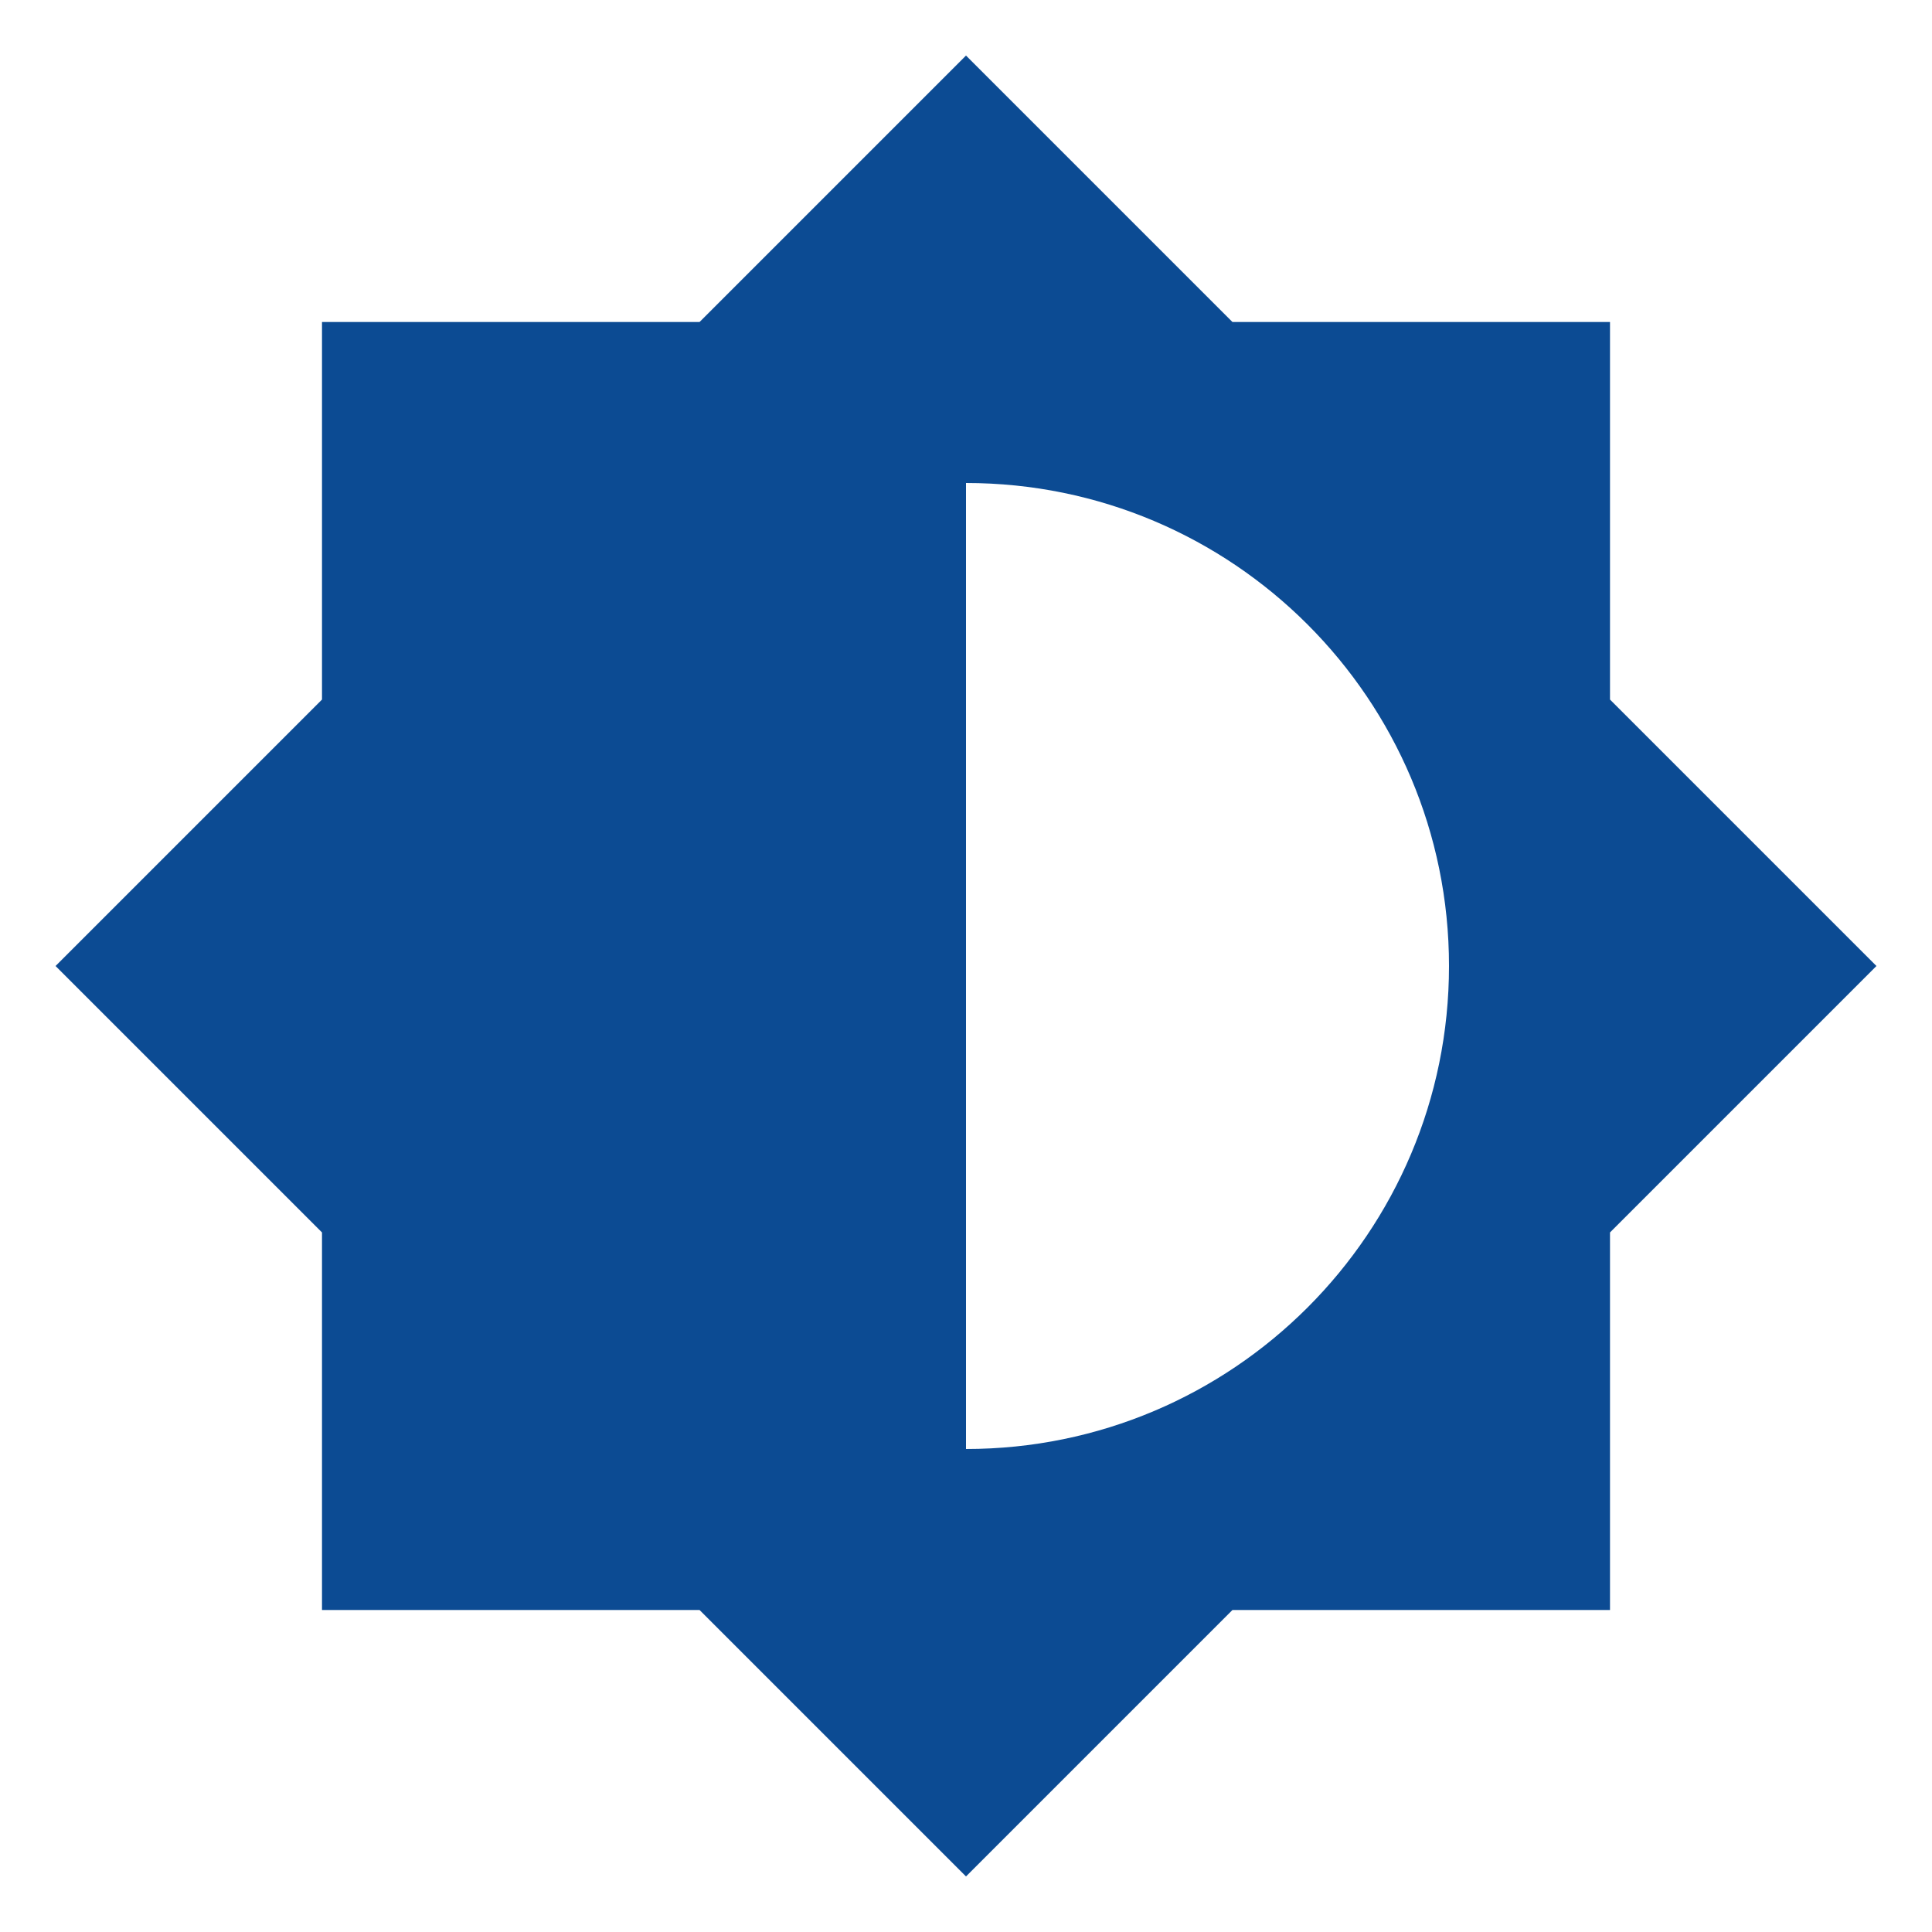
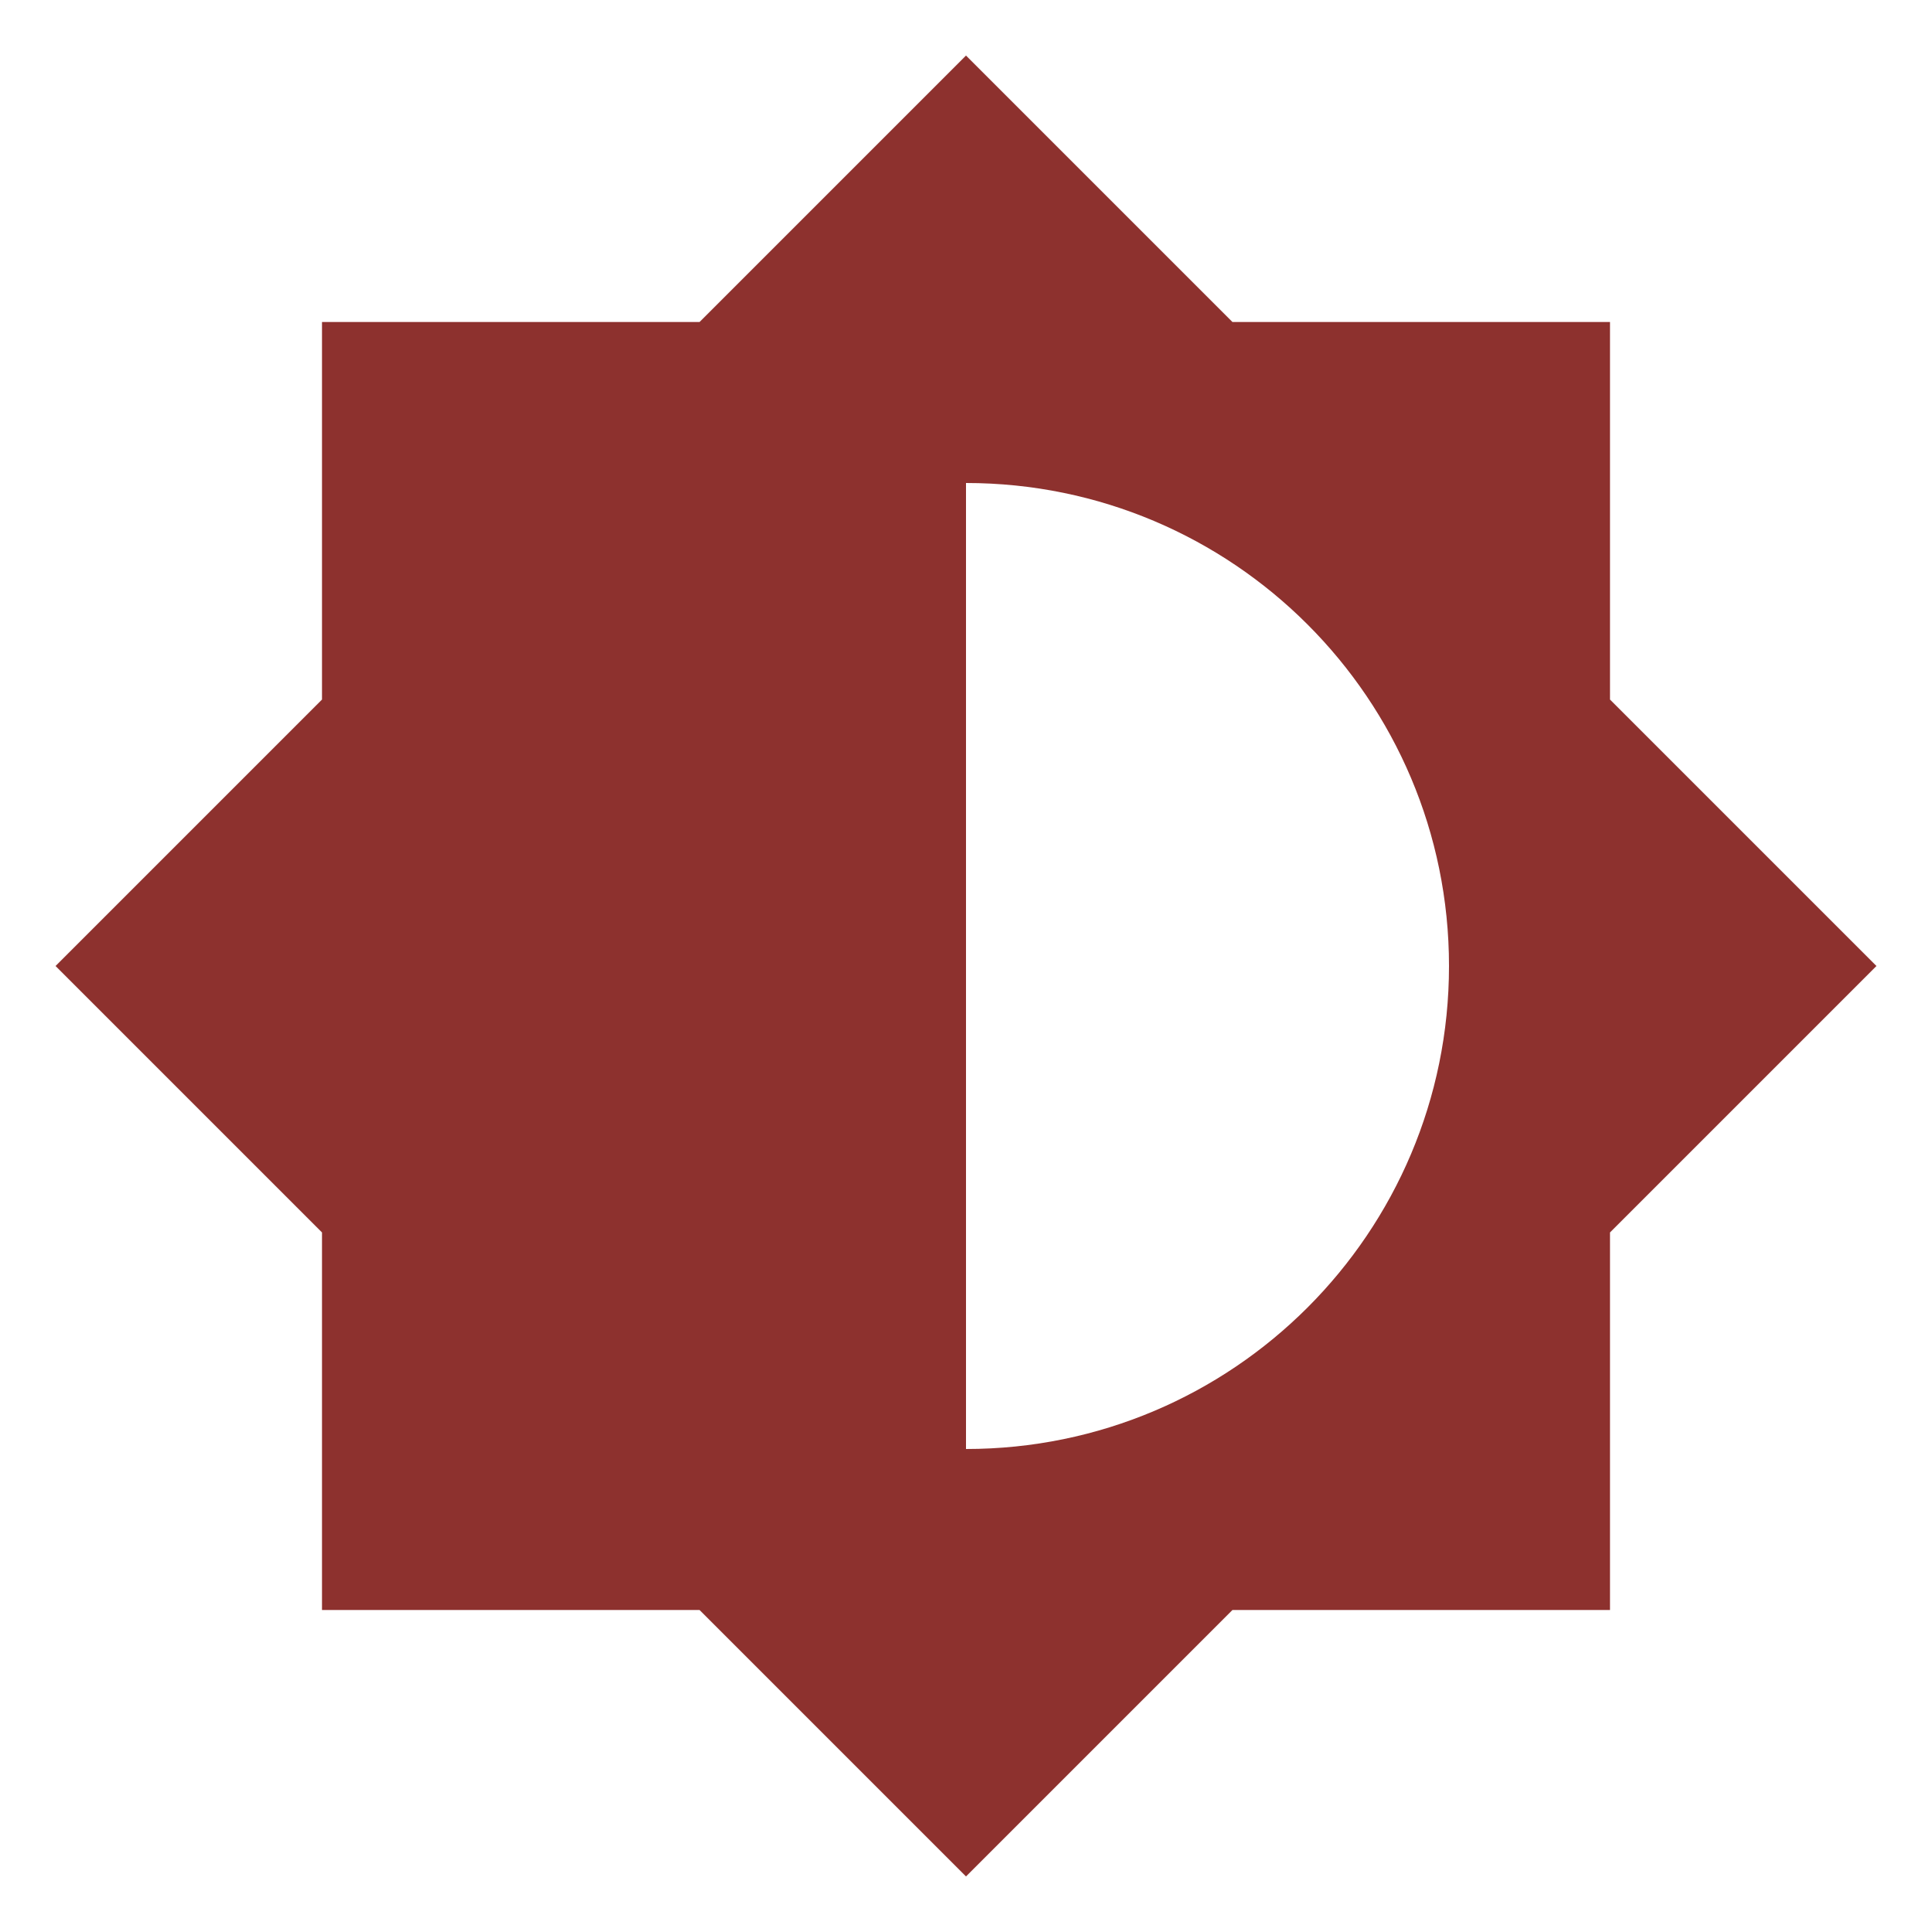
<svg xmlns="http://www.w3.org/2000/svg" viewBox="0 0 24 24">
-   <path d="M12,18V6A6,6 0 0,1 18,12A6,6 0 0,1 12,18M20,15.31L23.31,12L20,8.69V4H15.31L12,0.69L8.69,4H4V8.69L0.69,12L4,15.31V20H8.69L12,23.31L15.31,20H20V15.31Z" fill="#0C4B93" />
+   <path d="M12,18V6A6,6 0 0,1 18,12A6,6 0 0,1 12,18M20,15.31L23.31,12L20,8.69V4H15.31L12,0.69L8.69,4H4V8.69L0.69,12L4,15.31V20H8.69L12,23.31L15.31,20H20V15.31Z" fill="#8D312E" />
</svg>
